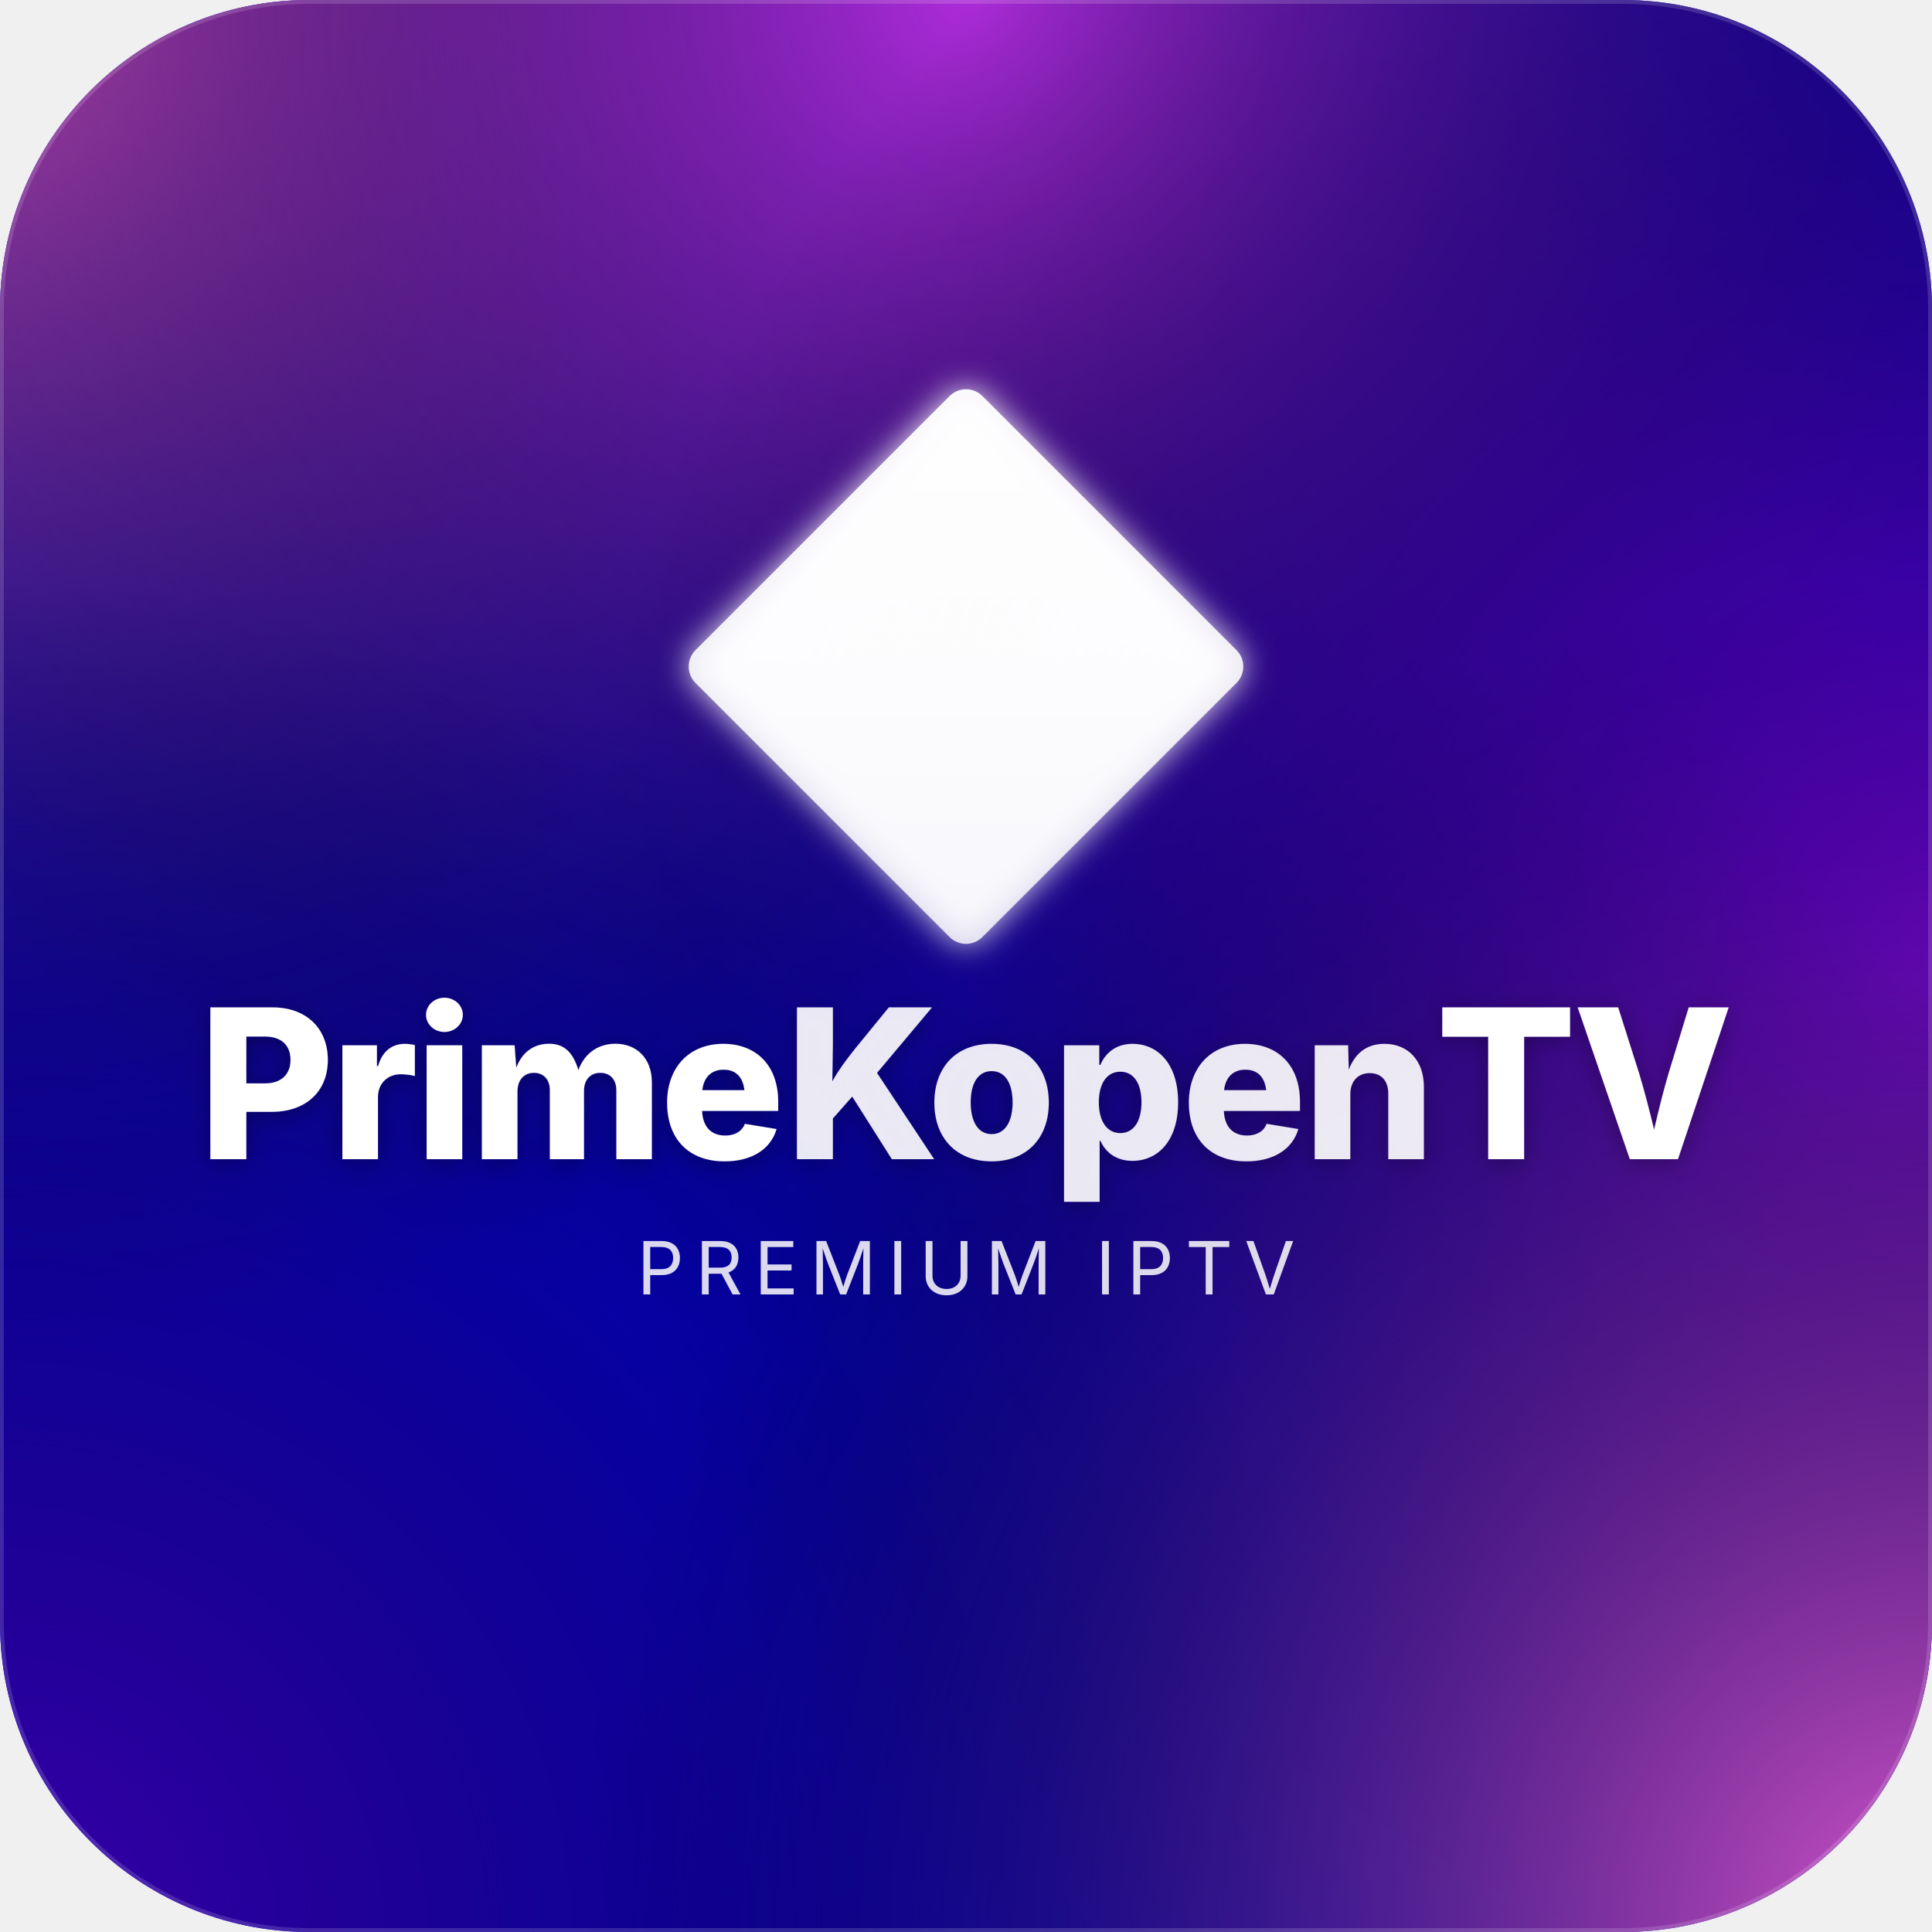
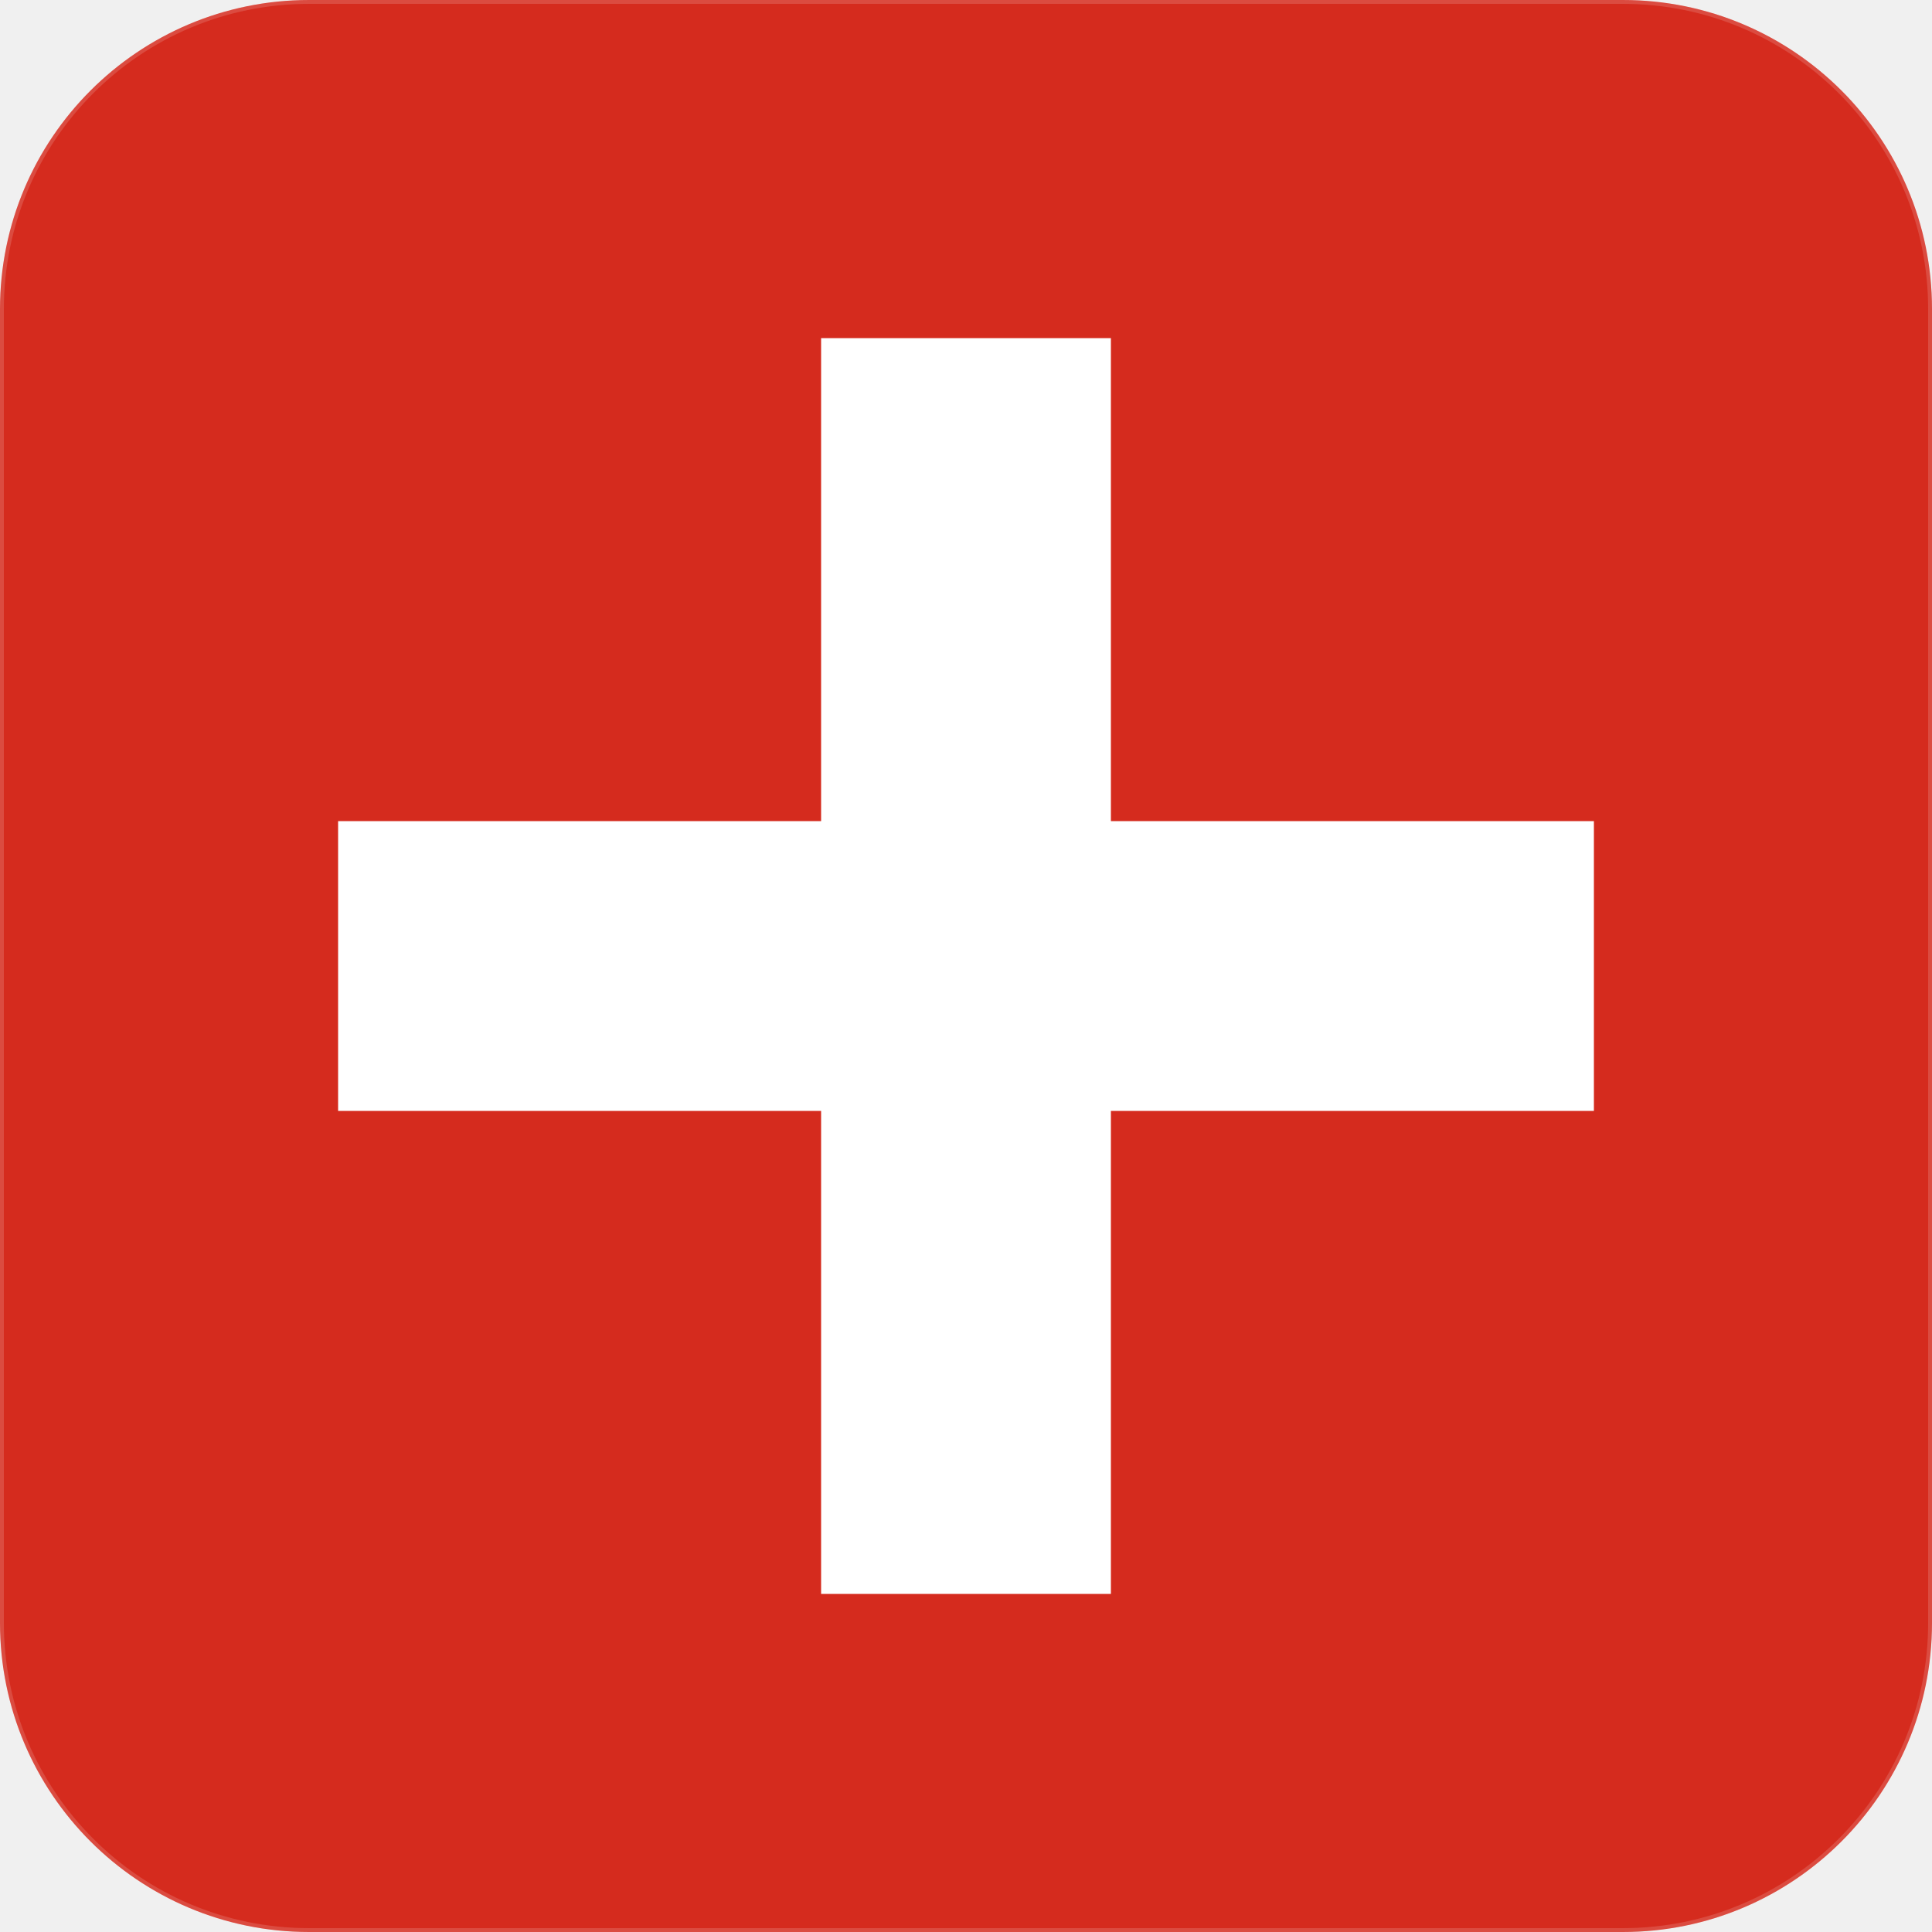
<svg xmlns="http://www.w3.org/2000/svg" width="1000" height="1000" viewBox="0 0 1000 1000">
  <defs>
-     <radialGradient id="bg1" cx="0%" cy="0%" r="70%">
-       <stop offset="0%" stop-color="hsl(305,100%,70%)" />
-       <stop offset="100%" stop-color="transparent" />
-     </radialGradient>
-     <radialGradient id="bg2" cx="50%" cy="0%" r="70%">
-       <stop offset="0%" stop-color="hsl(285,100%,60%)" />
-       <stop offset="100%" stop-color="transparent" />
-     </radialGradient>
-     <radialGradient id="bg3" cx="100%" cy="50%" r="70%">
-       <stop offset="0%" stop-color="hsl(270,100%,50%)" />
-       <stop offset="100%" stop-color="transparent" />
-     </radialGradient>
-     <radialGradient id="bg4" cx="0%" cy="100%" r="70%">
-       <stop offset="0%" stop-color="hsl(260,100%,40%)" />
-       <stop offset="100%" stop-color="transparent" />
-     </radialGradient>
-     <radialGradient id="bg5" cx="100%" cy="100%" r="70%">
-       <stop offset="0%" stop-color="hsl(305,100%,70%)" />
-       <stop offset="100%" stop-color="transparent" />
-     </radialGradient>
-     <linearGradient id="diamond-gradient" x1="0%" y1="0%" x2="100%" y2="100%">
-       <stop offset="0%" stop-color="#ffffff" />
-       <stop offset="100%" stop-color="rgba(255,255,255,0.85)" />
-     </linearGradient>
-     <filter id="glow">
-       <feGaussianBlur stdDeviation="8" result="blur" />
-       <feMerge>
-         <feMergeNode in="blur" />
-         <feMergeNode in="SourceGraphic" />
-       </feMerge>
-     </filter>
-     <filter id="text-shadow">
-       <feDropShadow dx="0" dy="2" stdDeviation="6" flood-color="rgba(0,0,0,0.3)" />
-     </filter>
    <clipPath id="rounded-clip">
      <rect width="1000" height="1000" rx="160" ry="160" />
    </clipPath>
+     <filter id="text-shadow">
+       <feDropShadow dx="0" dy="2" stdDeviation="6" flood-color="rgba(0,0,0,0.25)" />
+     </filter>
  </defs>
  <g clip-path="url(#rounded-clip)">
-     <rect width="1000" height="1000" fill="#0002ff" />
-     <rect width="1000" height="1000" fill="url(#bg1)" />
-     <rect width="1000" height="1000" fill="url(#bg2)" />
-     <rect width="1000" height="1000" fill="url(#bg3)" />
-     <rect width="1000" height="1000" fill="url(#bg4)" />
-     <rect width="1000" height="1000" fill="url(#bg5)" />
-     <rect width="1000" height="1000" fill="rgba(0,0,0,0.15)" />
-     <g filter="url(#glow)">
-       <rect x="395" y="240" width="210" height="210" rx="12" fill="url(#diamond-gradient)" transform="rotate(45 500 345)" opacity="0.95" />
-     </g>
-     <g filter="url(#text-shadow)">
-       <text x="500" y="600" text-anchor="middle" font-family="'Figtree', 'Inter', 'Segoe UI', Arial, sans-serif" font-weight="800" font-size="108" fill="#ffffff" letter-spacing="-2">
-         Prime<tspan fill="rgba(255,255,255,0.9)">Kopen</tspan>TV
-       </text>
-     </g>
-     <text x="500" y="670" text-anchor="middle" font-family="'Figtree', 'Inter', 'Segoe UI', Arial, sans-serif" font-weight="400" font-size="38" fill="rgba(255,255,255,0.85)" letter-spacing="6">
-       PREMIUM IPTV
-     </text>
+     <rect width="1000" height="1000" fill="#D52B1E" />
+     <rect x="425" y="175" width="150" height="650" fill="white" />
+     <rect x="175" y="425" width="650" height="150" fill="white" />
    <rect width="1000" height="1000" rx="160" ry="160" fill="none" stroke="rgba(255,255,255,0.15)" stroke-width="4" />
  </g>
</svg>
